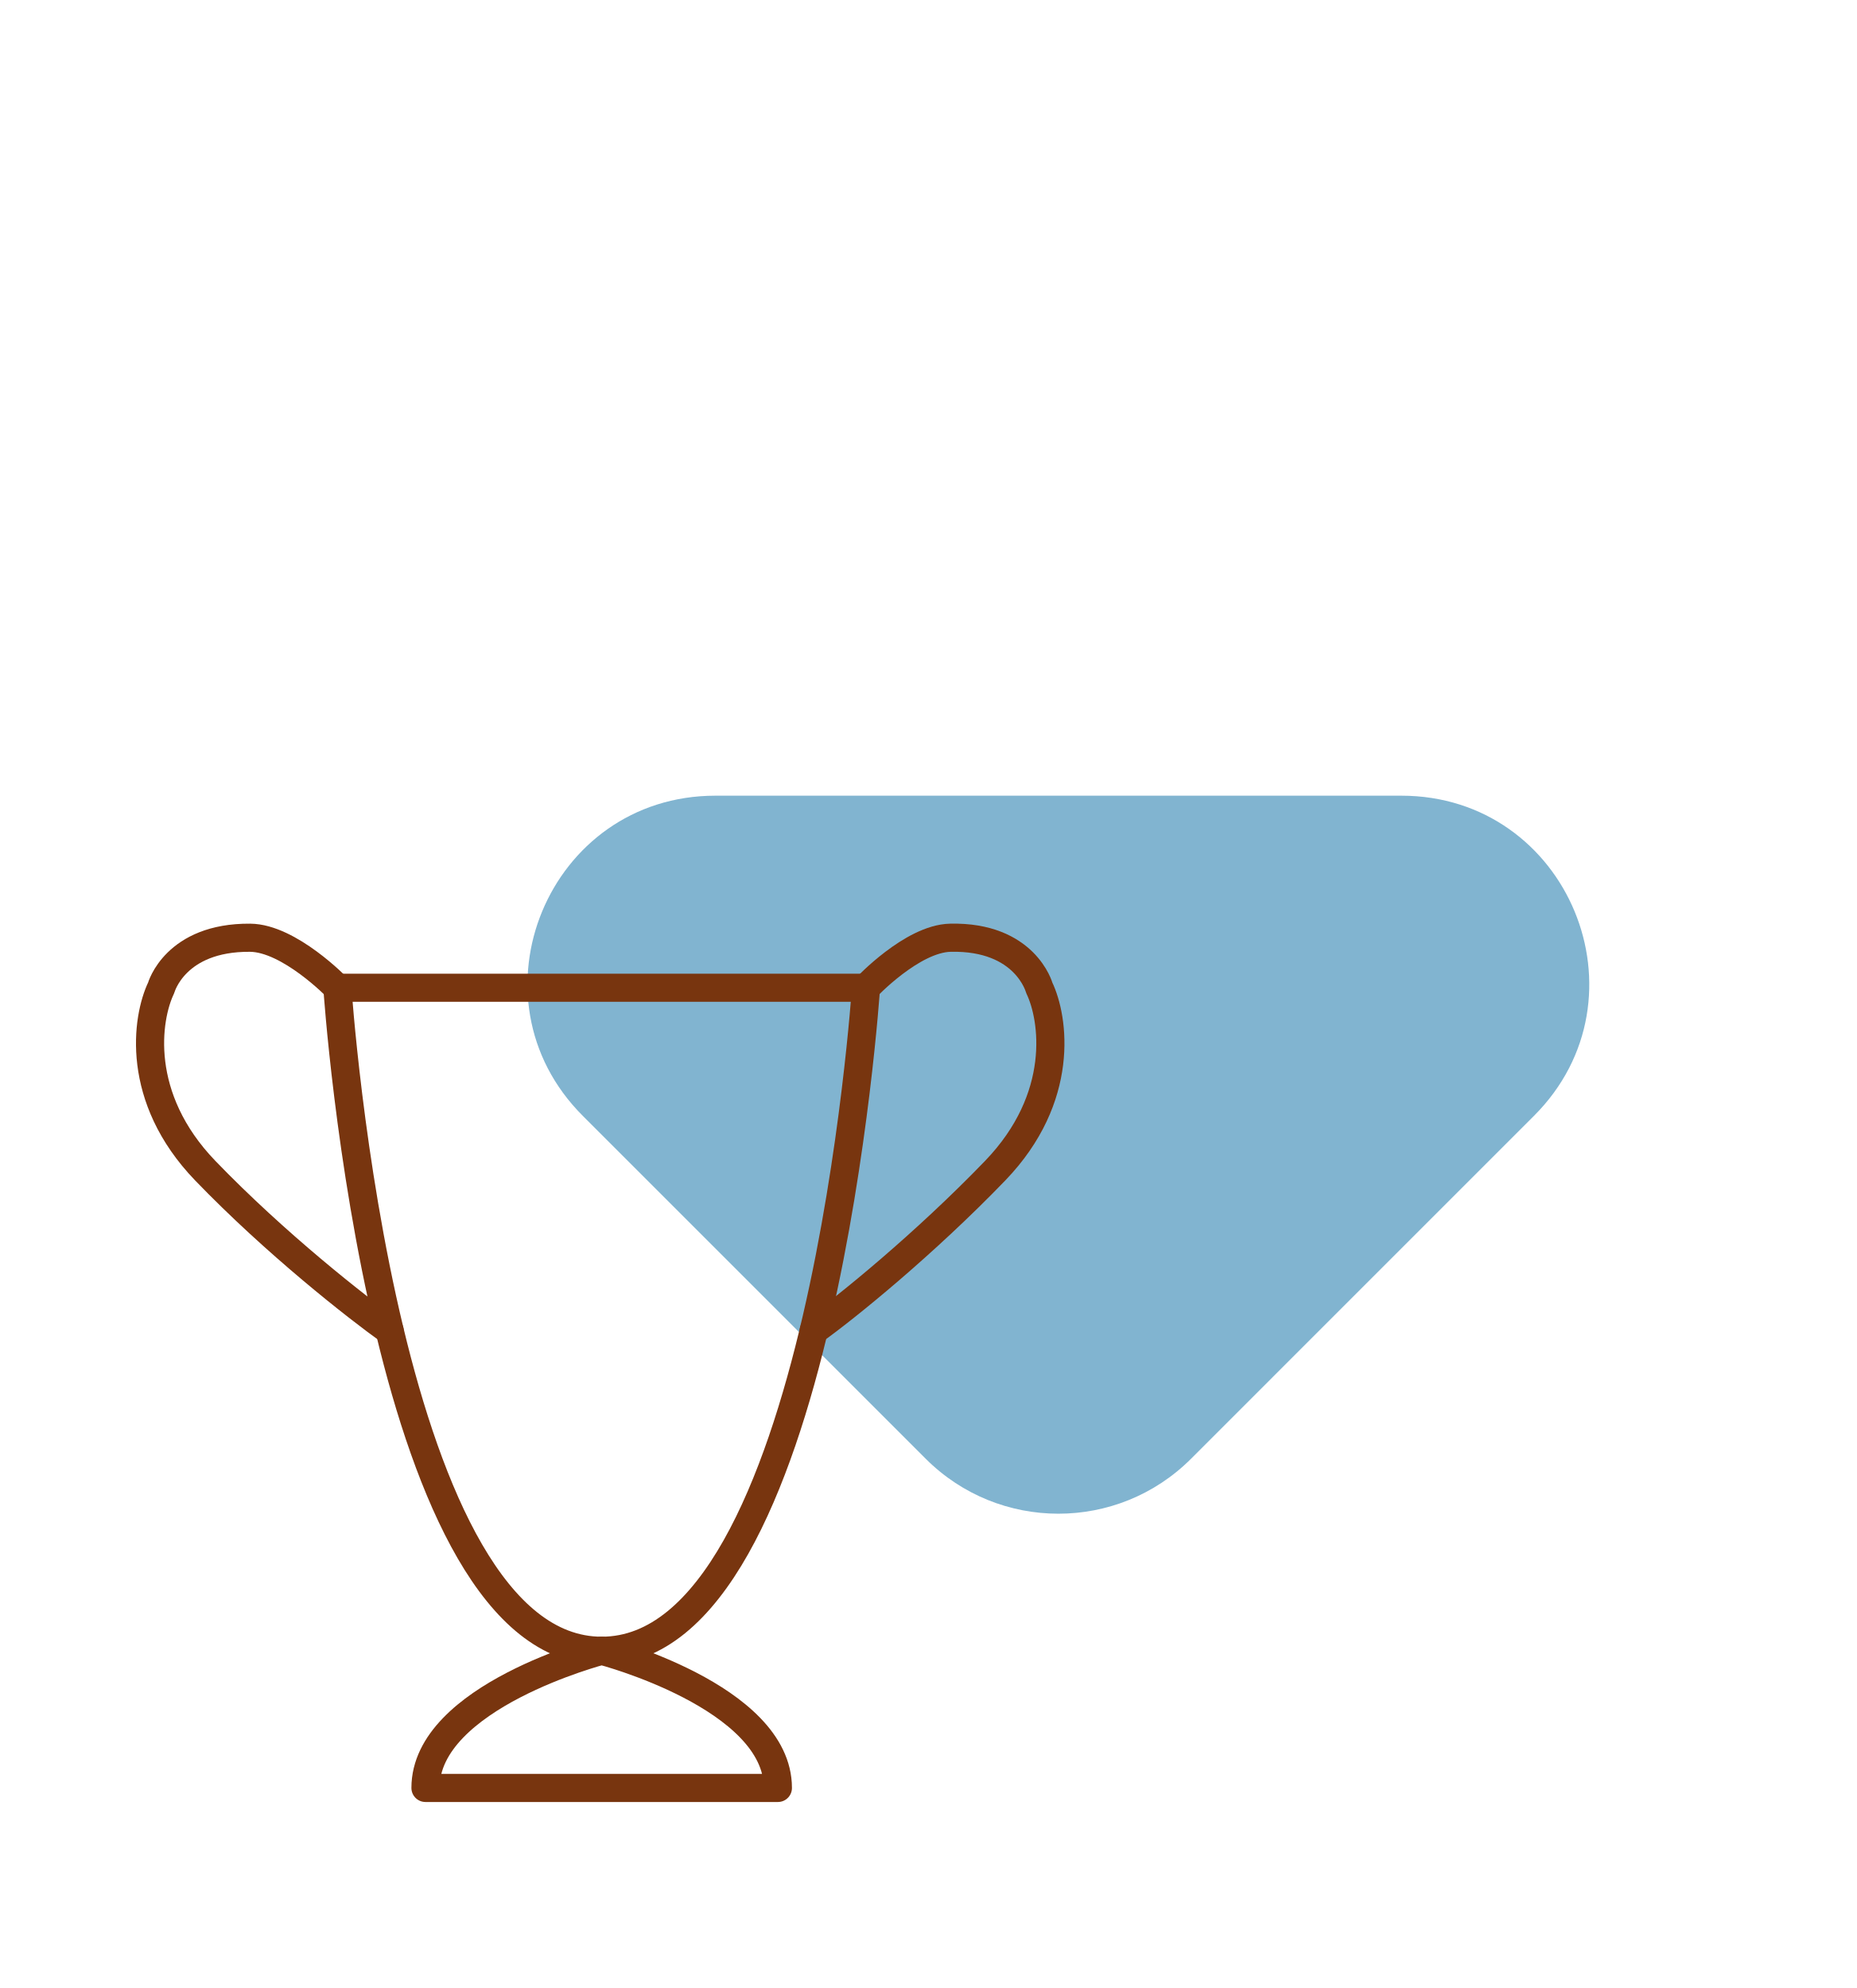
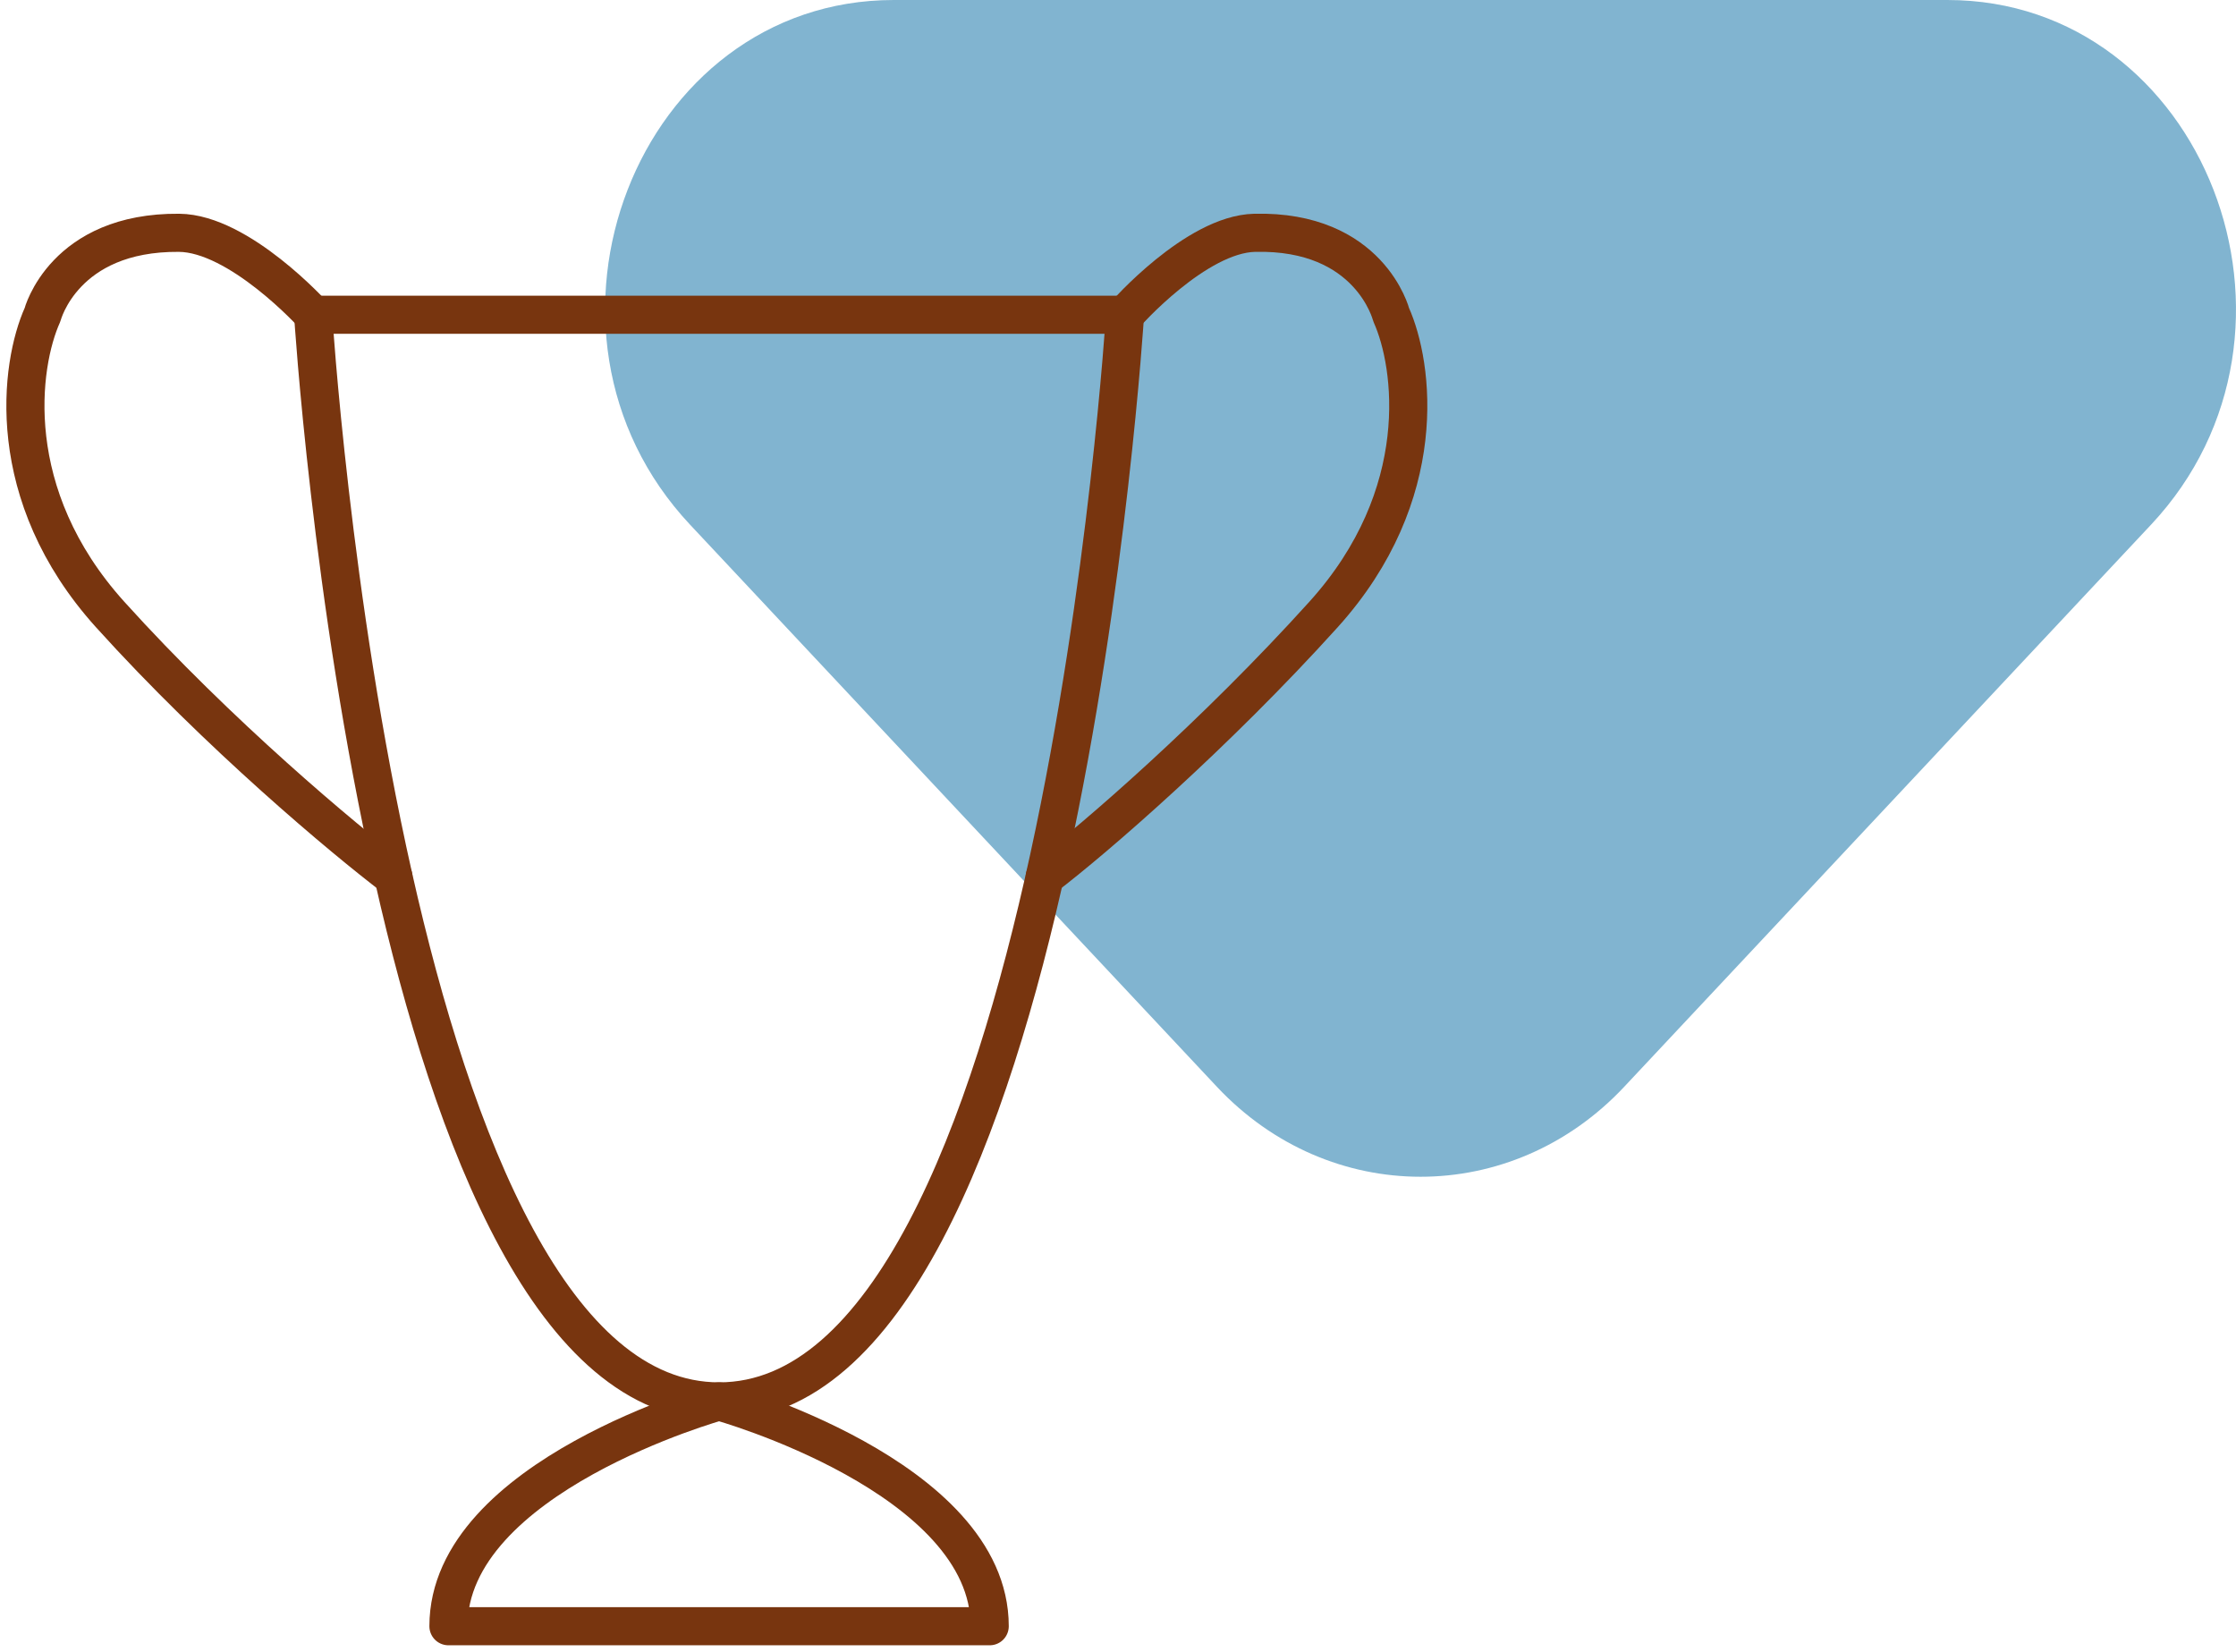
- <svg xmlns="http://www.w3.org/2000/svg" width="99" height="106" viewBox="0 0 99 106" fill="none">
-   <path opacity="0.5" d="M31.071 59.497C24.771 53.198 29.233 42.426 38.142 42.426H74.711C83.62 42.426 88.081 53.198 81.782 59.497L63.498 77.782C59.592 81.687 53.261 81.687 49.355 77.782L31.071 59.497Z" fill="#0369A1" />
-   <path d="M17.988 52.667H46.169C46.169 52.667 43.82 88.019 32.078 88.019C26.342 88.019 22.848 79.583 20.774 70.952C18.602 61.916 17.988 52.667 17.988 52.667Z" stroke="#78350F" stroke-width="1.5" stroke-linecap="round" stroke-linejoin="round" />
-   <path d="M46.169 52.667C46.169 52.667 48.625 50.046 50.667 50C54.667 49.909 55.406 52.667 55.406 52.667C56.189 54.292 56.815 58.518 53.058 62.419C49.3 66.32 45.094 69.733 43.382 70.952" stroke="#78350F" stroke-width="1.5" stroke-linecap="round" stroke-linejoin="round" />
-   <path d="M17.987 52.667C17.987 52.667 15.428 50.016 13.333 50C9.333 49.969 8.594 52.667 8.594 52.667C7.811 54.292 7.185 58.518 10.942 62.419C14.7 66.32 19.062 69.733 20.773 70.953" stroke="#78350F" stroke-width="1.5" stroke-linecap="round" stroke-linejoin="round" />
-   <path d="M22.684 95.333C22.684 90.457 32.078 88.019 32.078 88.019C32.078 88.019 41.472 90.457 41.472 95.333H22.684Z" stroke="#78350F" stroke-width="1.5" stroke-linecap="round" stroke-linejoin="round" />
+ <svg xmlns="http://www.w3.org/2000/svg" width="88" height="65" viewBox="0 0 88 65" fill="none">
+   <path opacity="0.5" d="M27.159 20.65C20.016 13.03 25.075 0 35.176 0H76.639C86.74 0 91.799 13.03 84.656 20.65L63.925 42.768C59.497 47.492 52.318 47.492 47.89 42.768L27.159 20.65Z" fill="#0369A1" />
+   <path d="M12.324 12.387H44.276C44.276 12.387 41.614 55.152 28.3 55.152C21.796 55.152 17.834 44.947 15.483 34.507C13.02 23.576 12.324 12.387 12.324 12.387Z" stroke="#78350F" stroke-width="1.5" stroke-linecap="round" stroke-linejoin="round" />
+   <path d="M44.277 12.387C44.277 12.387 47.062 9.217 49.377 9.162C53.912 9.052 54.751 12.387 54.751 12.387C55.638 14.354 56.348 19.466 52.088 24.184C47.828 28.903 43.059 33.032 41.118 34.507" stroke="#78350F" stroke-width="1.5" stroke-linecap="round" stroke-linejoin="round" />
+   <path d="M12.324 12.387C12.324 12.387 9.422 9.182 7.047 9.162C2.512 9.124 1.673 12.387 1.673 12.387C0.786 14.354 0.076 19.466 4.336 24.185C8.596 28.904 13.543 33.032 15.483 34.507" stroke="#78350F" stroke-width="1.5" stroke-linecap="round" stroke-linejoin="round" />
+   <path d="M17.649 64C17.649 58.102 28.3 55.152 28.3 55.152C28.3 55.152 38.951 58.102 38.951 64H17.649Z" stroke="#78350F" stroke-width="1.5" stroke-linecap="round" stroke-linejoin="round" />
</svg>
